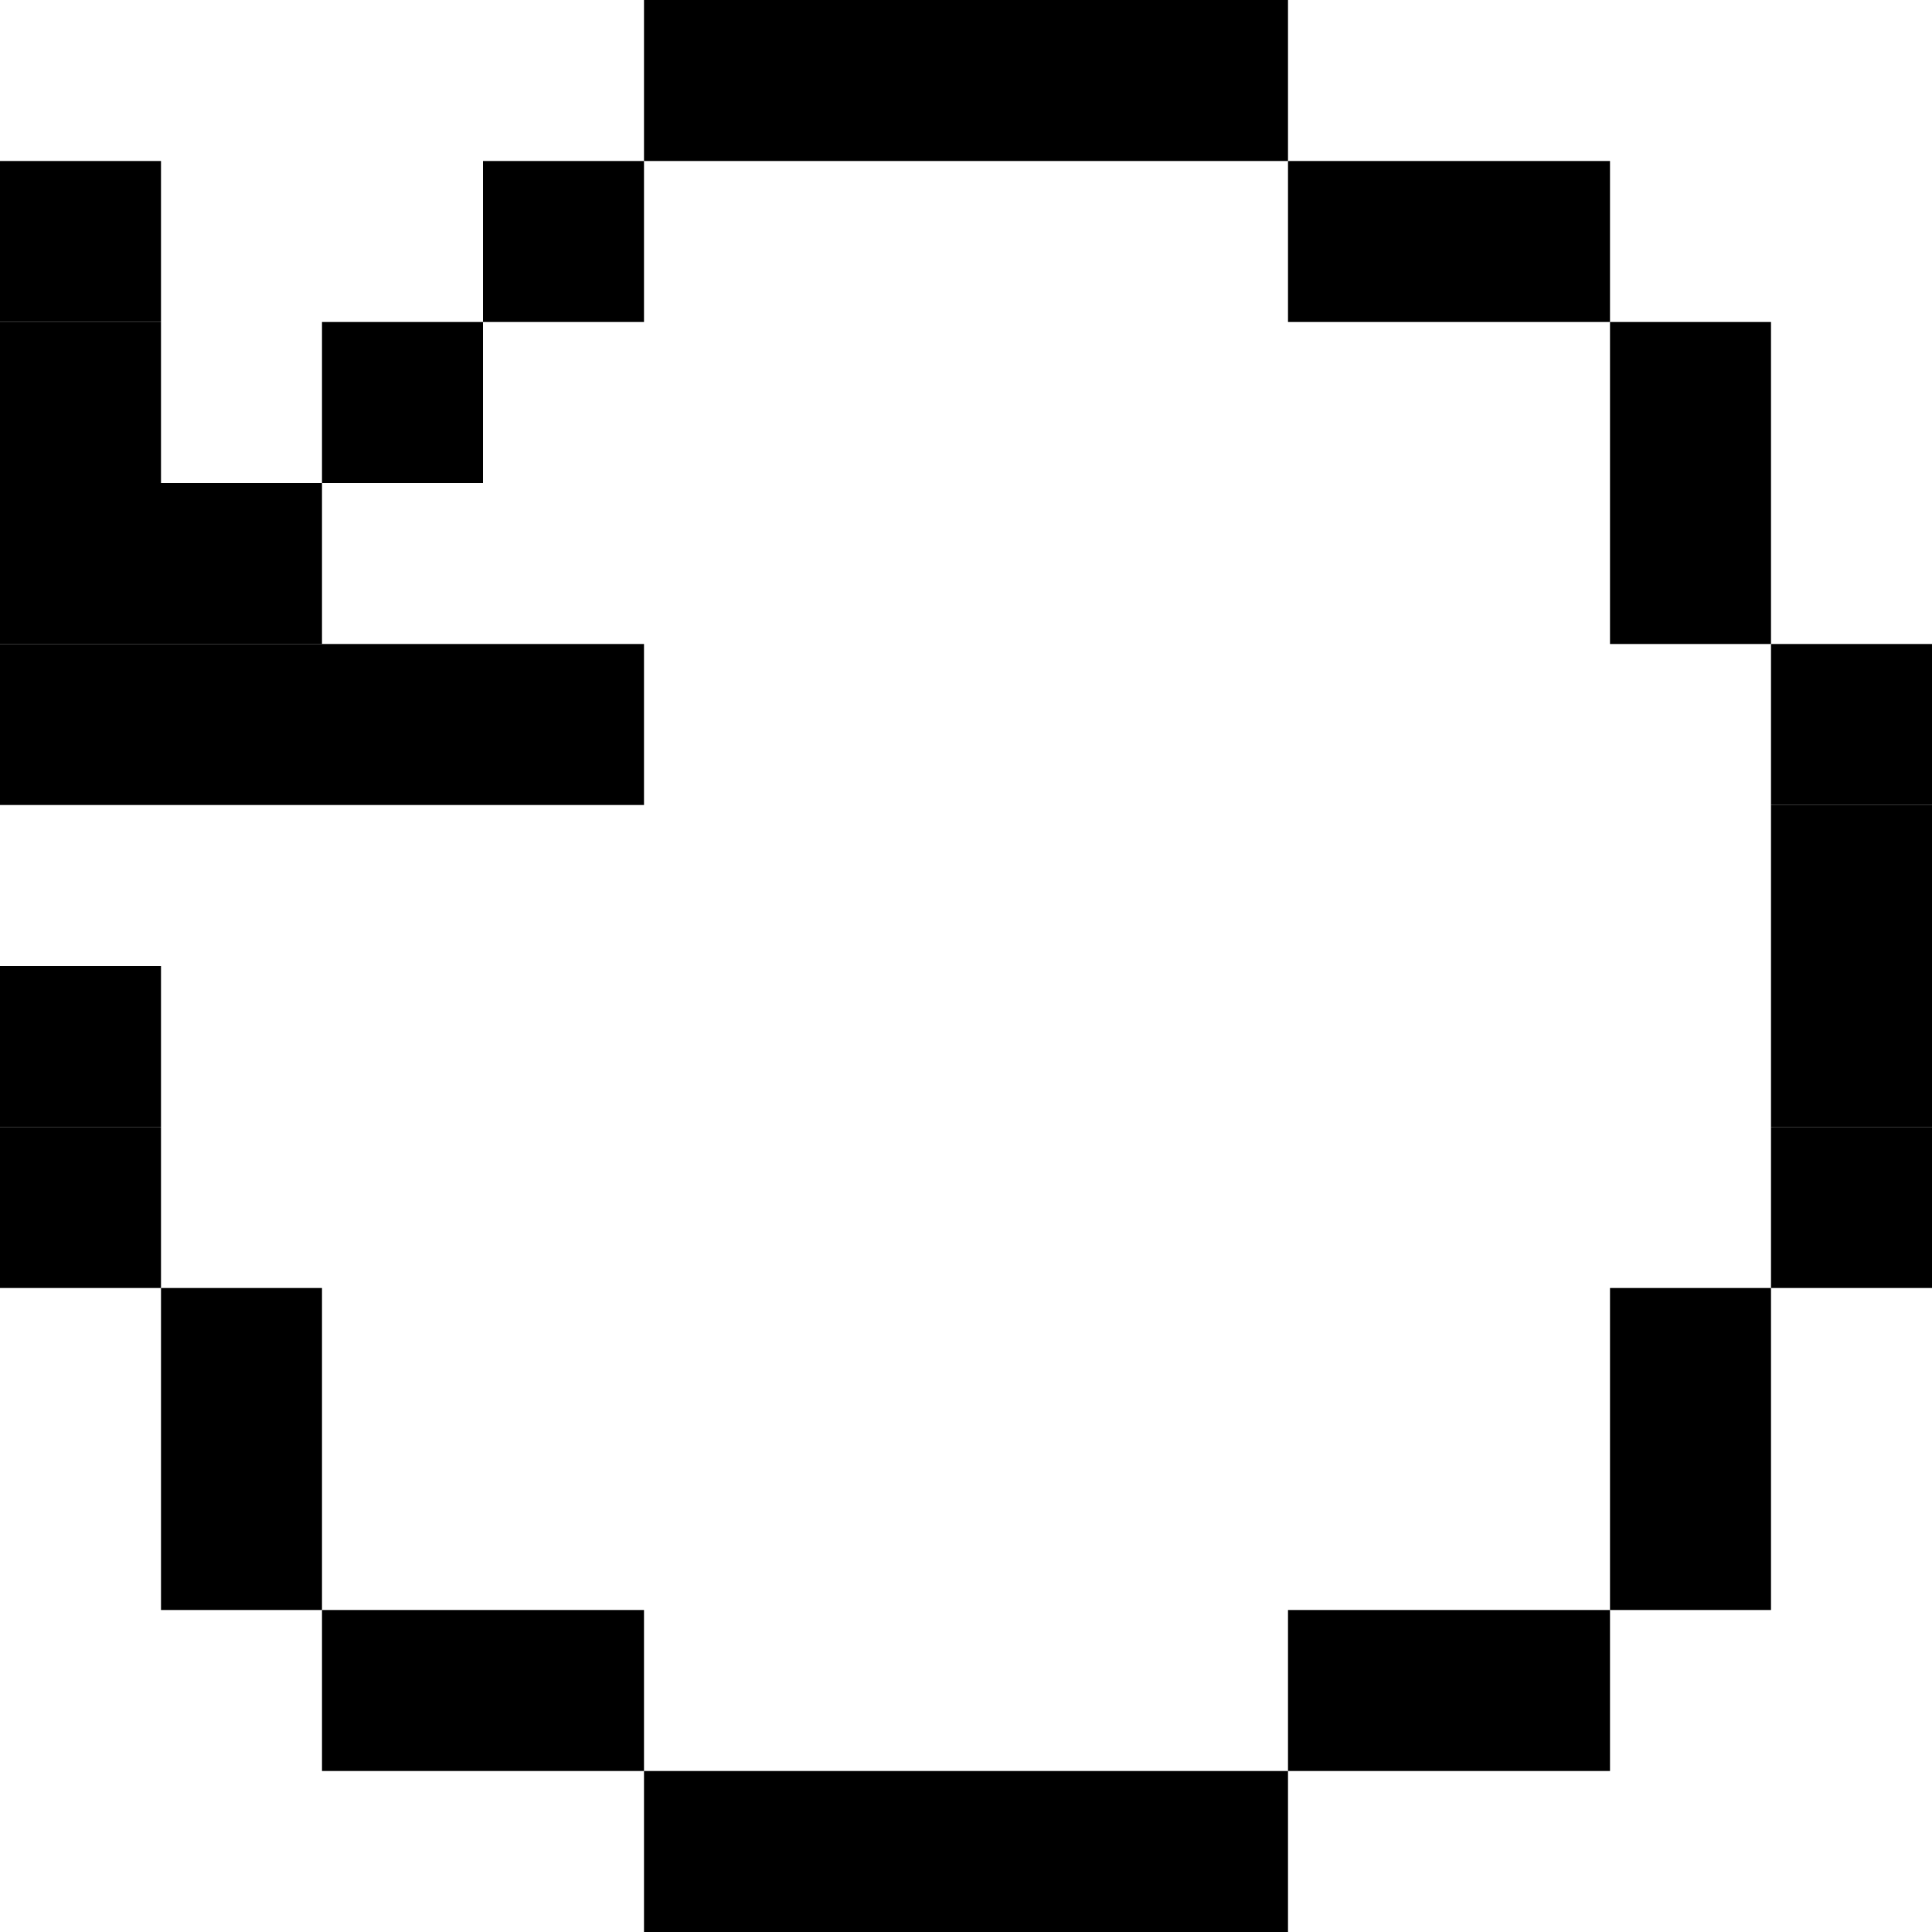
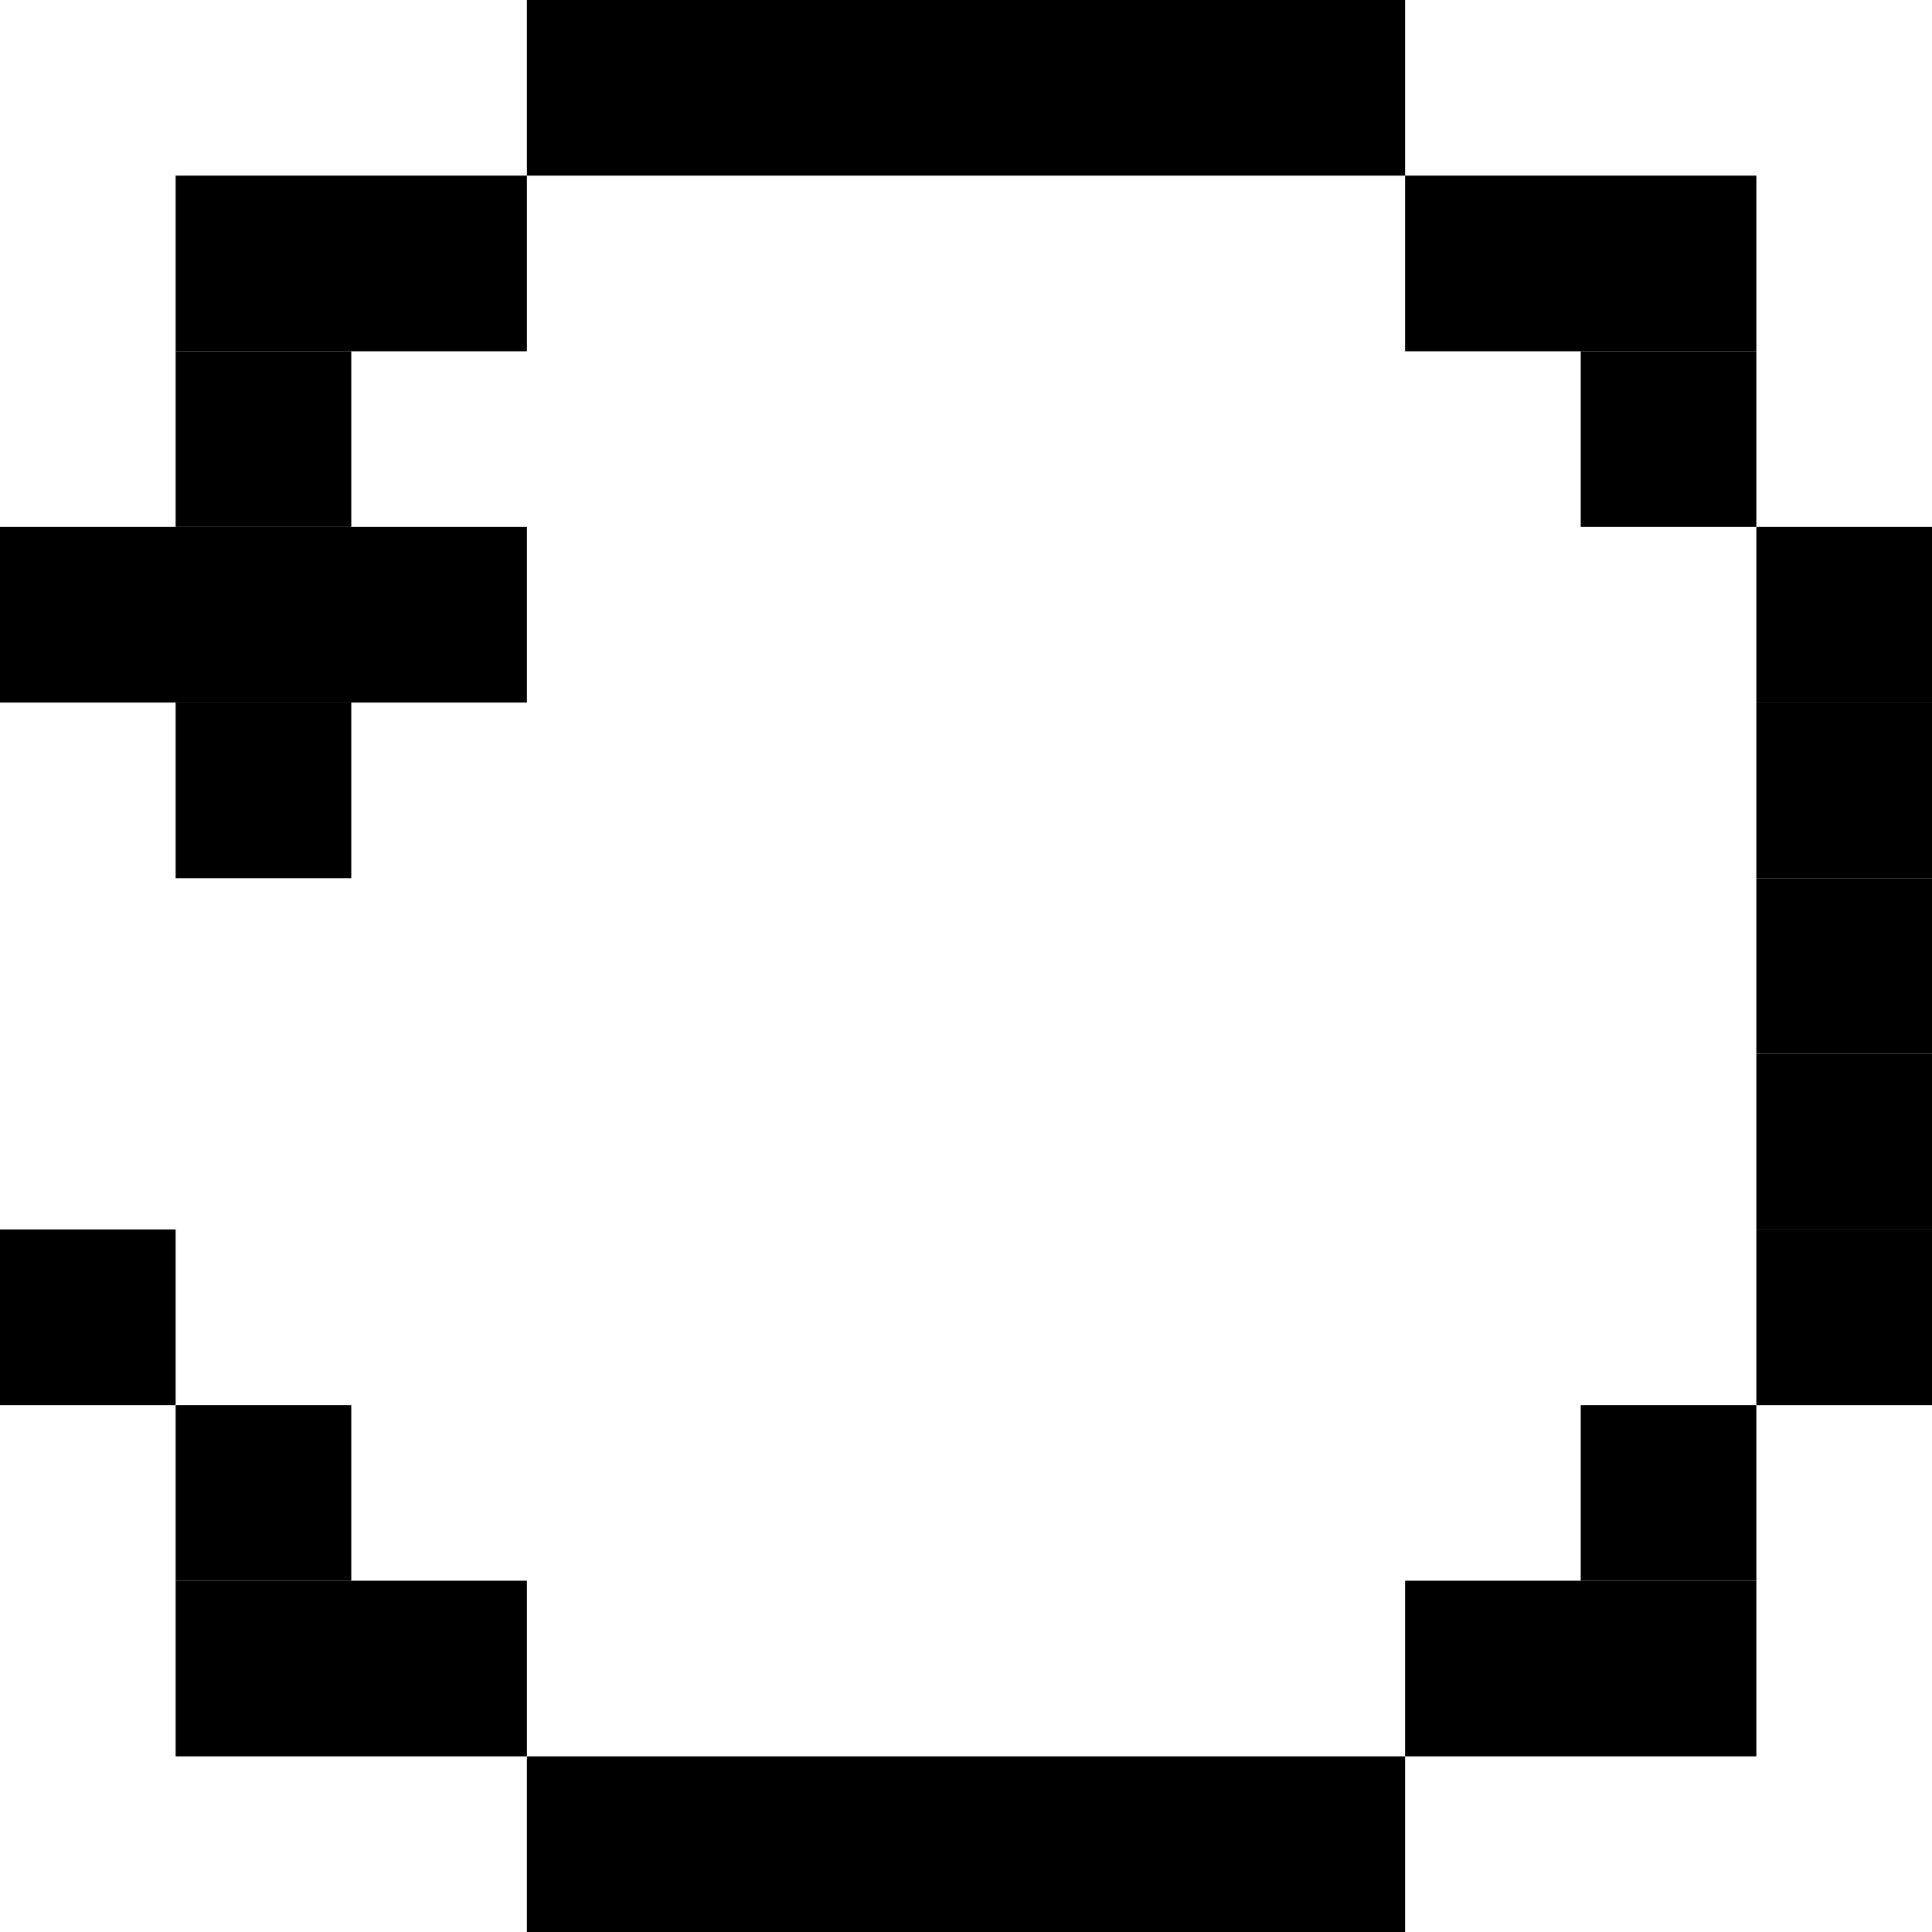
- <svg xmlns="http://www.w3.org/2000/svg" width="24" height="24" viewBox="0 0 12 12" fill="currentColor">
-   <rect x="4" y="0" width="4" height="1" />
-   <rect x="0" y="1" width="1" height="1" />
-   <rect x="3" y="1" width="1" height="1" />
+ <svg xmlns="http://www.w3.org/2000/svg" width="24" height="24" viewBox="0 0 11 11" fill="currentColor">
+   <rect x="3" y="0" width="5" height="1" />
+   <rect x="1" y="1" width="2" height="1" />
  <rect x="8" y="1" width="2" height="1" />
-   <rect x="0" y="2" width="1" height="1" />
-   <rect x="2" y="2" width="1" height="1" />
-   <rect x="10" y="2" width="1" height="1" />
-   <rect x="0" y="3" width="2" height="1" />
+   <rect x="1" y="2" width="1" height="1" />
+   <rect x="9" y="2" width="1" height="1" />
+   <rect x="0" y="3" width="3" height="1" />
  <rect x="10" y="3" width="1" height="1" />
-   <rect x="0" y="4" width="4" height="1" />
-   <rect x="11" y="4" width="1" height="1" />
-   <rect x="11" y="5" width="1" height="1" />
-   <rect x="0" y="6" width="1" height="1" />
-   <rect x="11" y="6" width="1" height="1" />
+   <rect x="1" y="4" width="1" height="1" />
+   <rect x="10" y="4" width="1" height="1" />
+   <rect x="10" y="5" width="1" height="1" />
+   <rect x="10" y="6" width="1" height="1" />
  <rect x="0" y="7" width="1" height="1" />
-   <rect x="11" y="7" width="1" height="1" />
+   <rect x="10" y="7" width="1" height="1" />
  <rect x="1" y="8" width="1" height="1" />
-   <rect x="10" y="8" width="1" height="1" />
-   <rect x="1" y="9" width="1" height="1" />
-   <rect x="10" y="9" width="1" height="1" />
-   <rect x="2" y="10" width="2" height="1" />
-   <rect x="8" y="10" width="2" height="1" />
-   <rect x="4" y="11" width="4" height="1" />
+   <rect x="9" y="8" width="1" height="1" />
+   <rect x="1" y="9" width="2" height="1" />
+   <rect x="8" y="9" width="2" height="1" />
+   <rect x="3" y="10" width="5" height="1" />
</svg>
